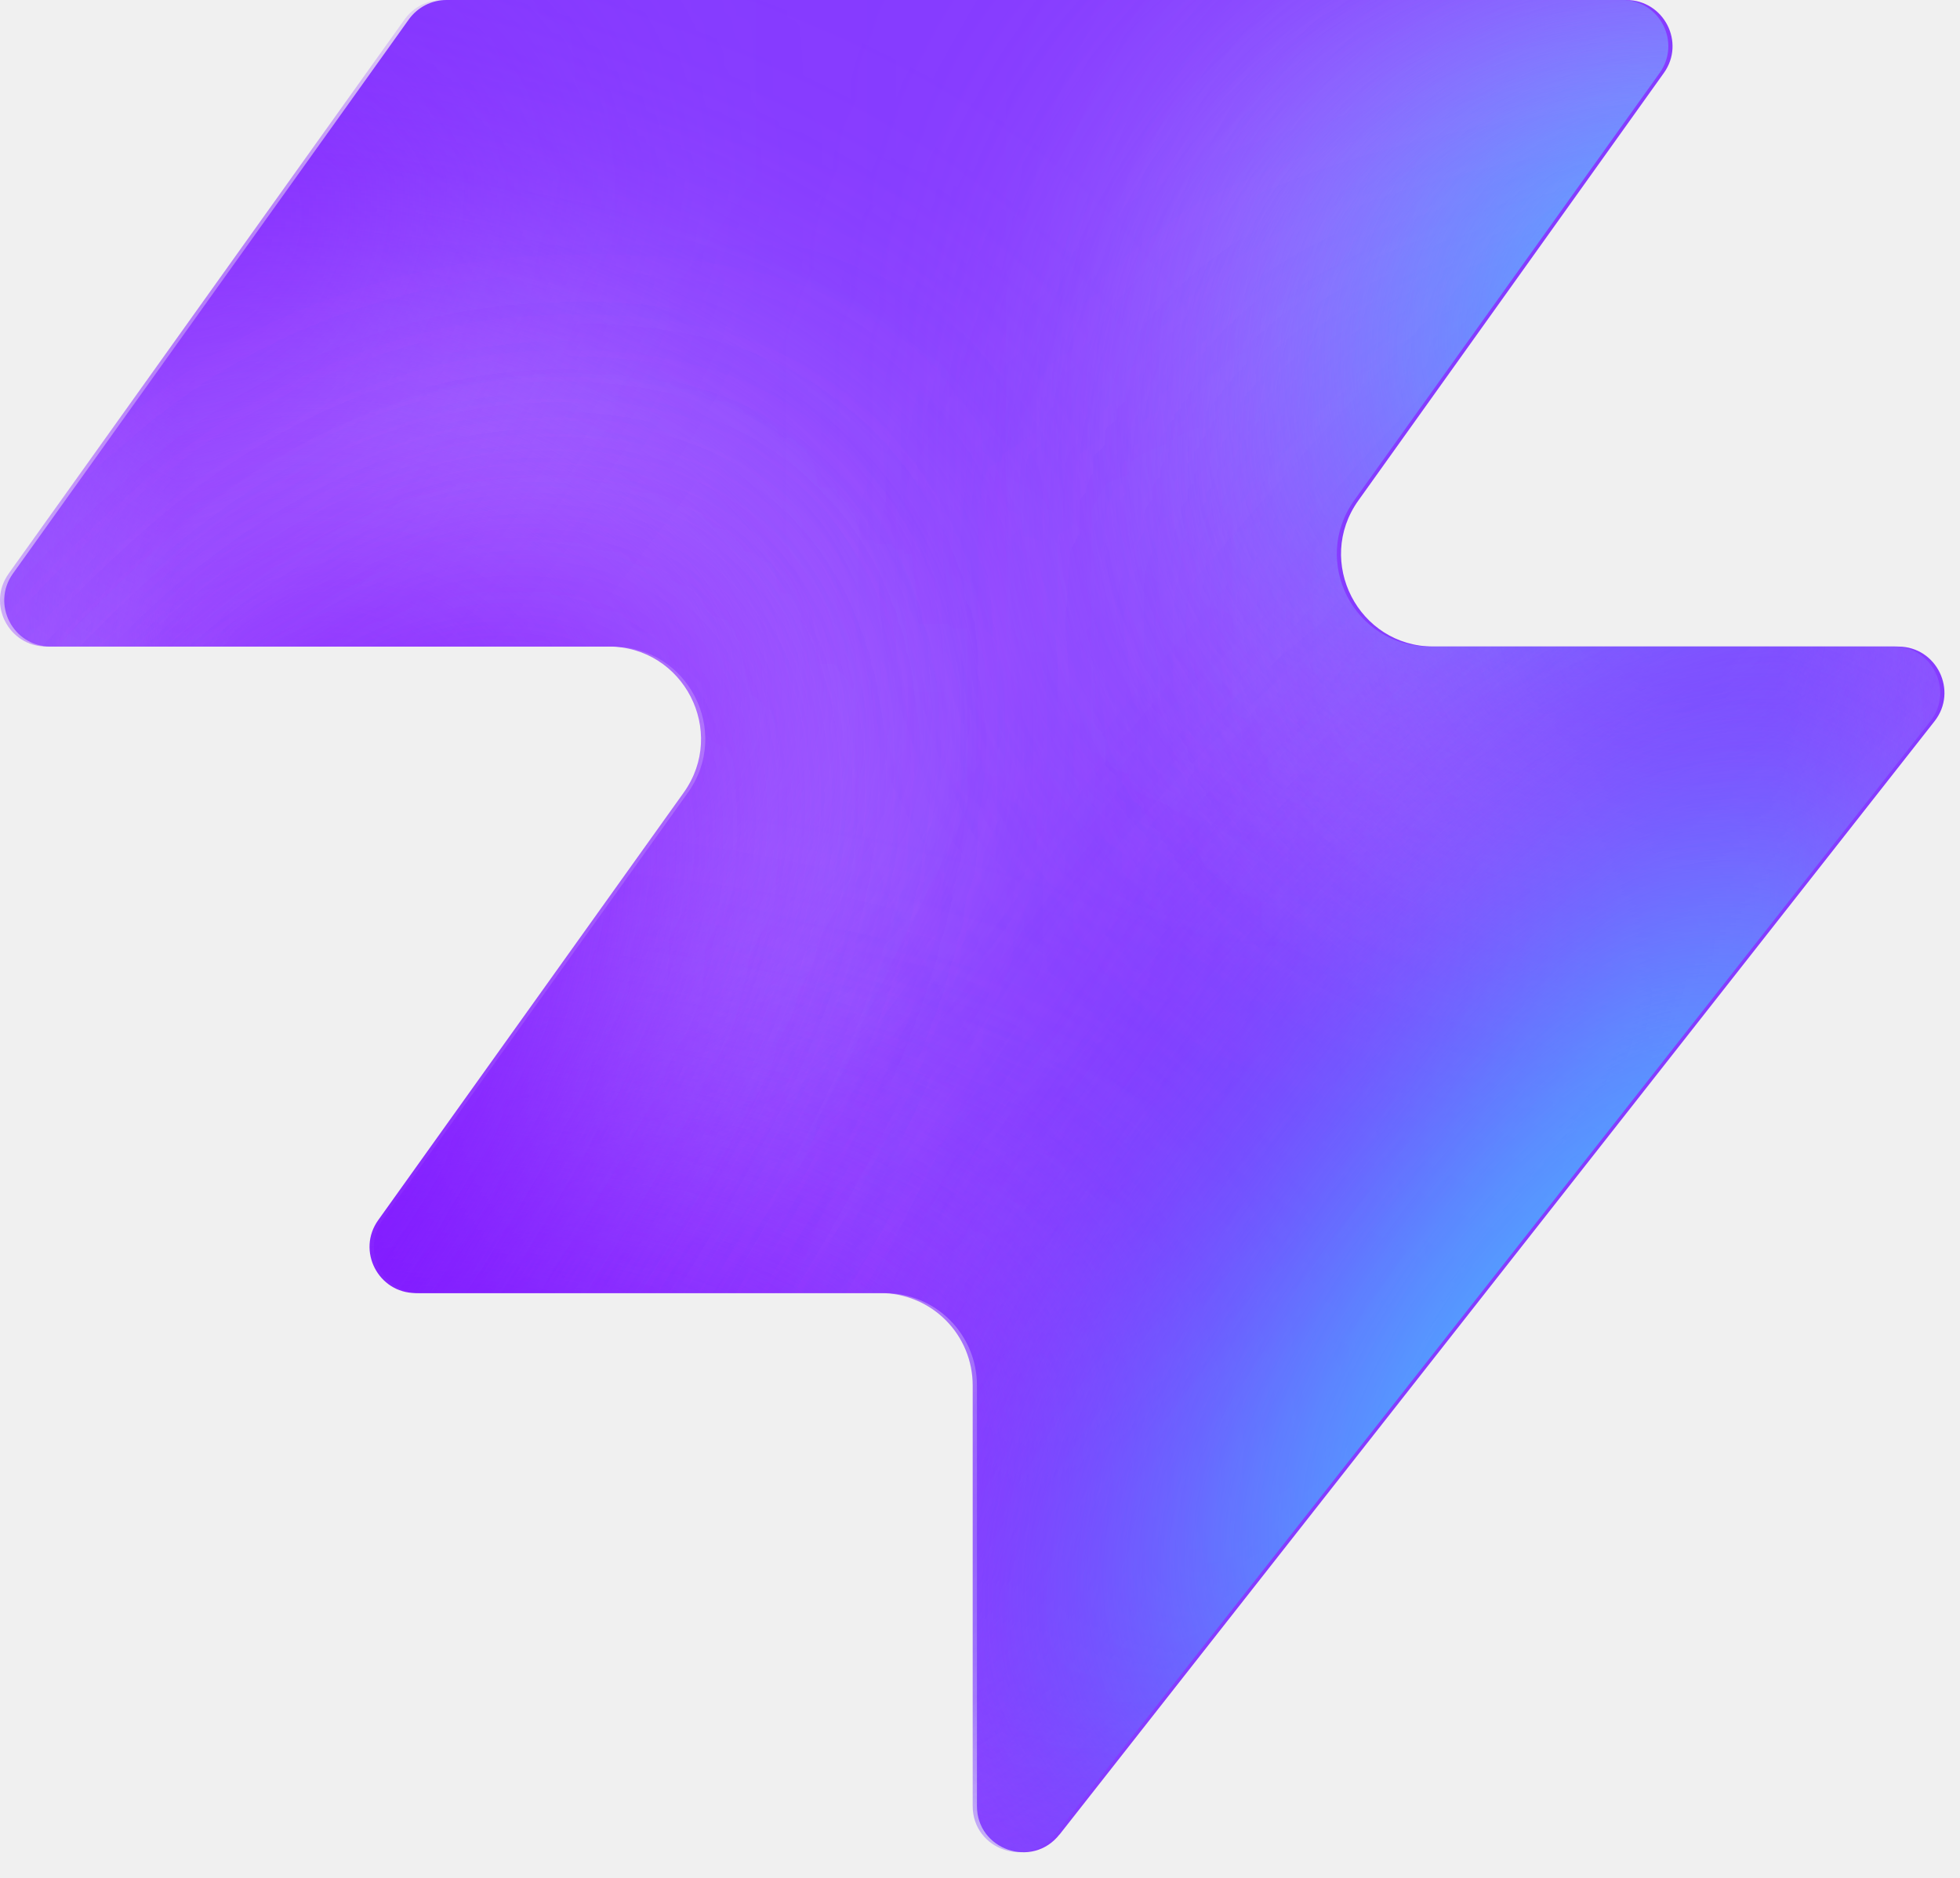
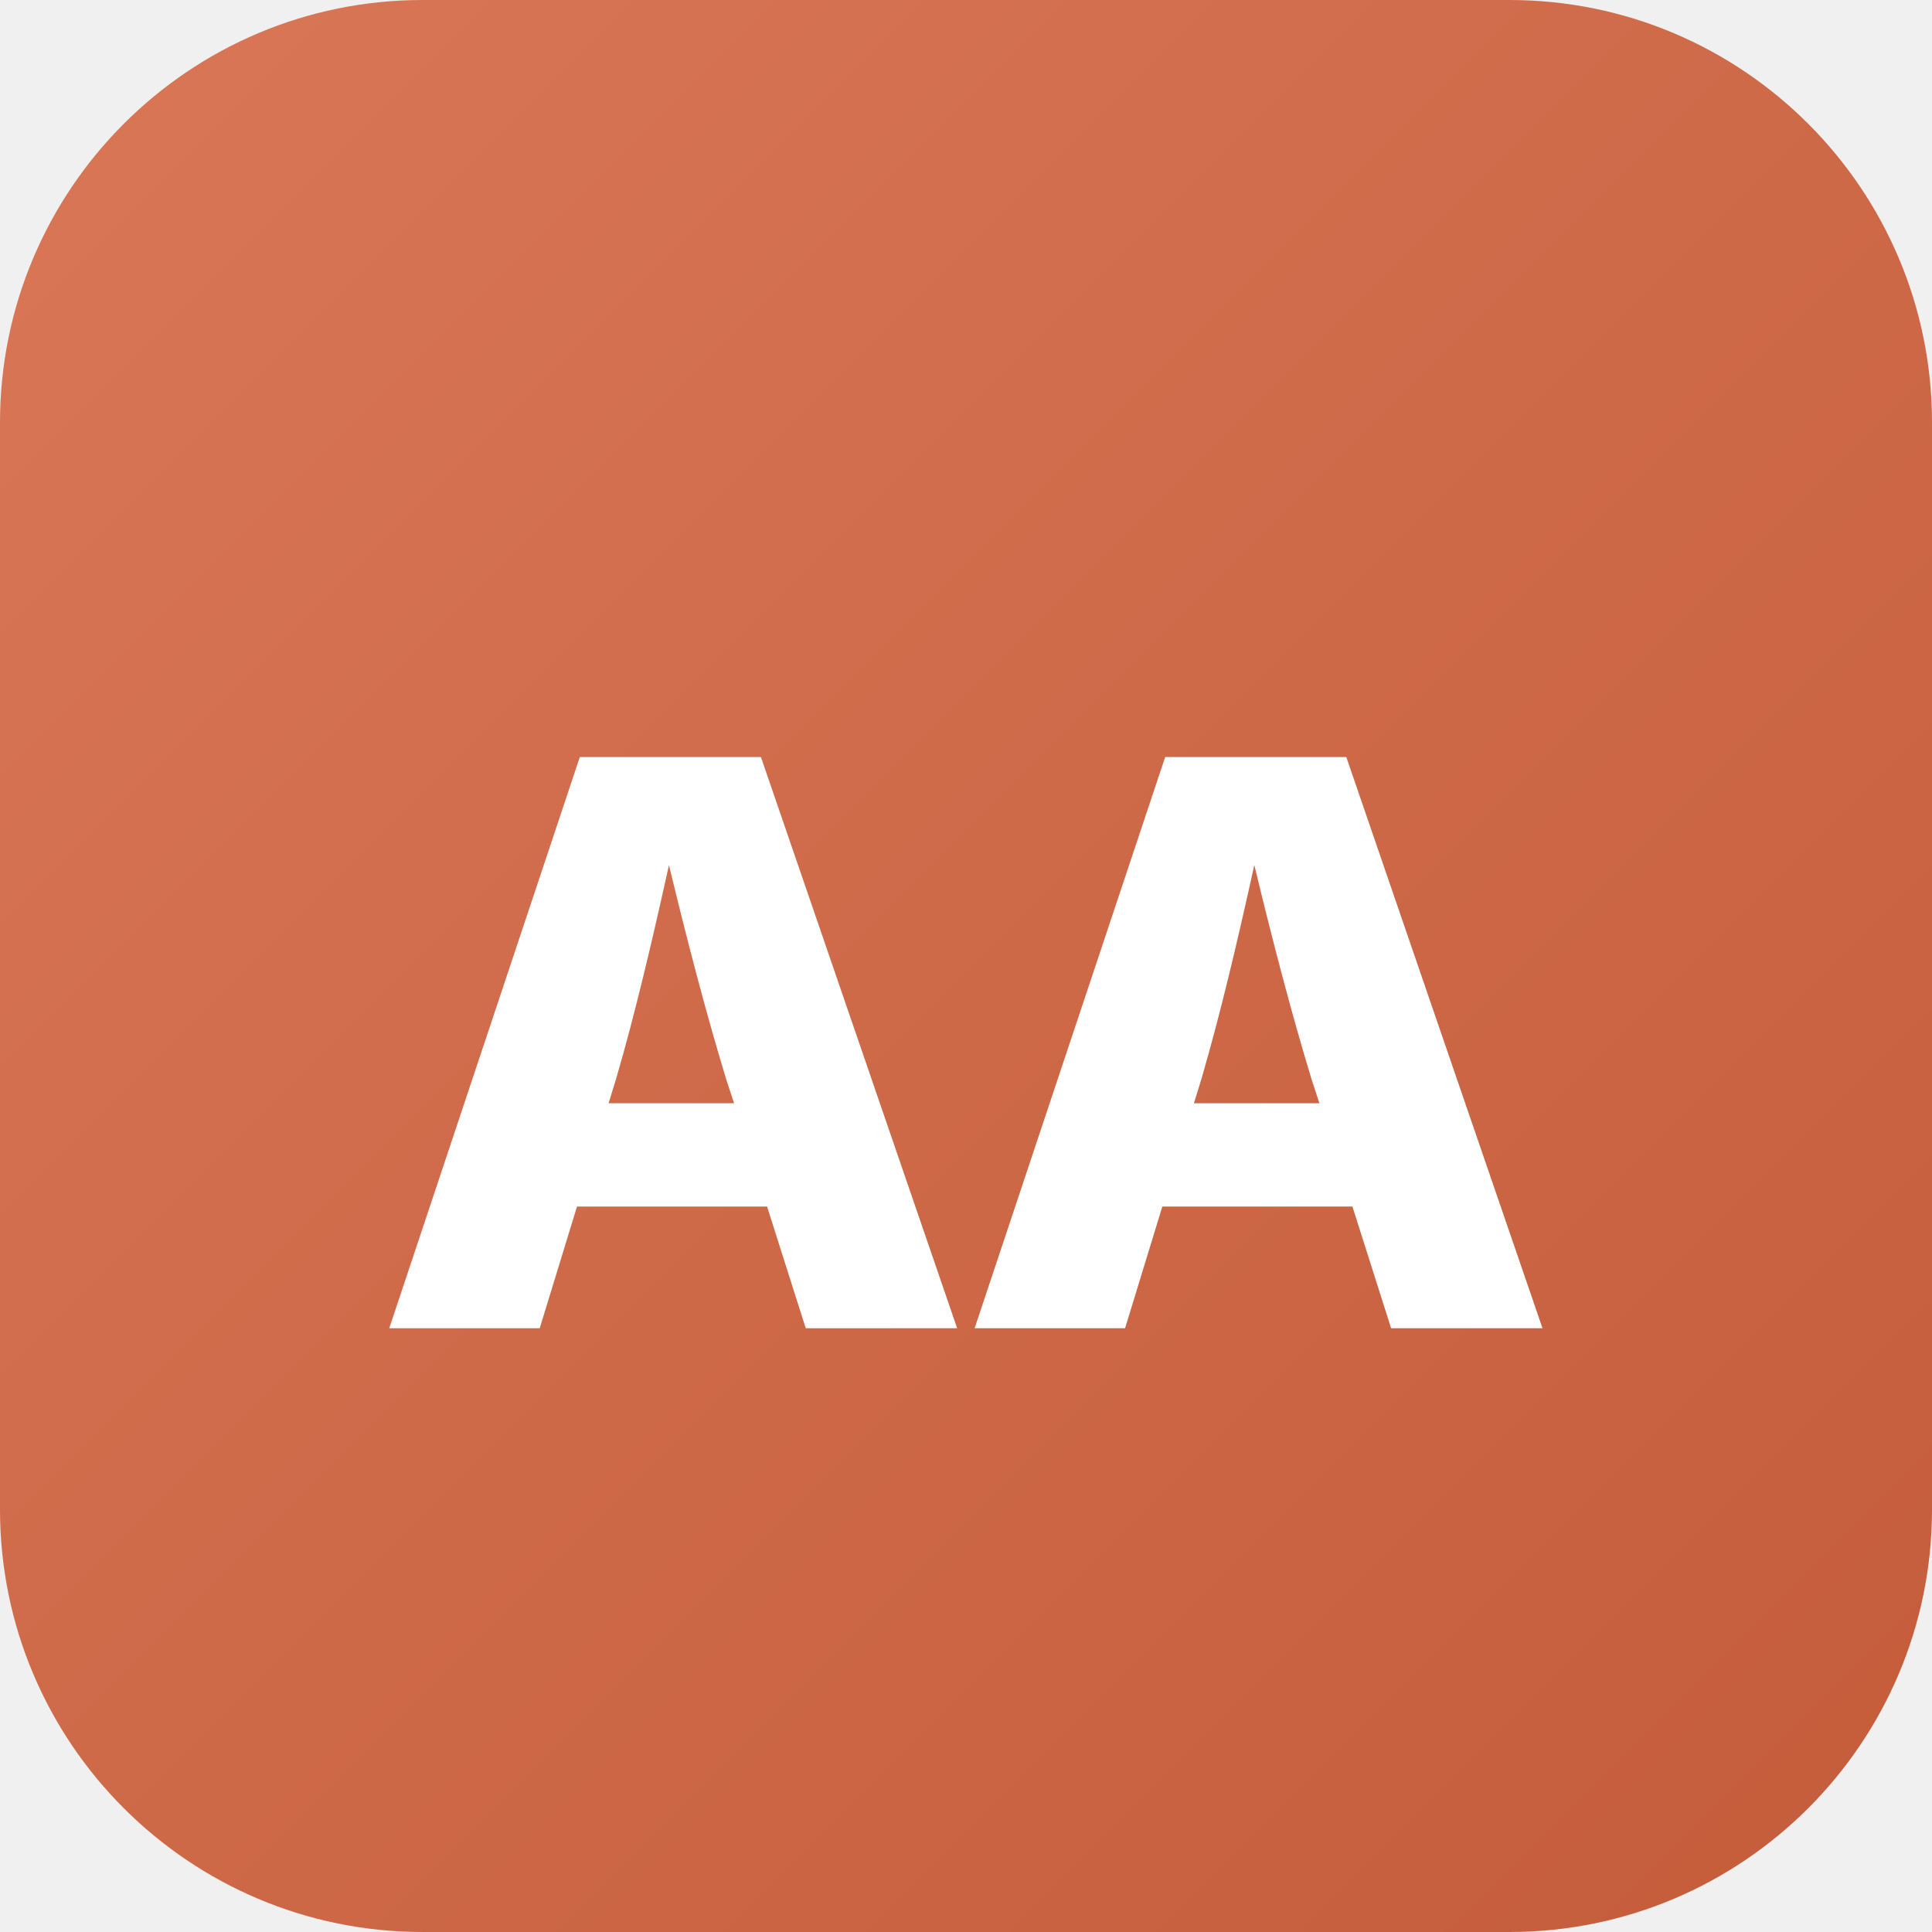
- <svg xmlns="http://www.w3.org/2000/svg" width="48" height="46" fill="none" viewBox="0 0 48 46">
-   <path fill="#863bff" d="M25.946 44.938c-.664.845-2.021.375-2.021-.698V33.937a2.26 2.26 0 0 0-2.262-2.262H10.287c-.92 0-1.456-1.04-.92-1.788l7.48-10.471c1.07-1.497 0-3.578-1.842-3.578H1.237c-.92 0-1.456-1.04-.92-1.788L10.013.474c.214-.297.556-.474.92-.474h28.894c.92 0 1.456 1.04.92 1.788l-7.48 10.471c-1.07 1.498 0 3.579 1.842 3.579h11.377c.943 0 1.473 1.088.89 1.83L25.947 44.94z" style="fill:#863bff;fill:color(display-p3 .525 .23 1);fill-opacity:1" />
-   <mask id="a" width="48" height="46" x="0" y="0" maskUnits="userSpaceOnUse" style="mask-type:alpha">
-     <path fill="#000" d="M25.842 44.938c-.664.844-2.021.375-2.021-.698V33.937a2.26 2.26 0 0 0-2.262-2.262H10.183c-.92 0-1.456-1.04-.92-1.788l7.48-10.471c1.07-1.498 0-3.579-1.842-3.579H1.133c-.92 0-1.456-1.04-.92-1.787L9.91.473c.214-.297.556-.474.92-.474h28.894c.92 0 1.456 1.04.92 1.788l-7.48 10.471c-1.07 1.498 0 3.578 1.842 3.578h11.377c.943 0 1.473 1.088.89 1.832L25.843 44.94z" style="fill:#000;fill-opacity:1" />
-   </mask>
-   <g mask="url(#a)">
-     <g filter="url(#b)">
-       <ellipse cx="5.508" cy="14.704" fill="#ede6ff" rx="5.508" ry="14.704" style="fill:#ede6ff;fill:color(display-p3 .927 .903 1);fill-opacity:1" transform="matrix(.00324 1 1 -.00324 -4.47 31.516)" />
-     </g>
-     <g filter="url(#c)">
-       <ellipse cx="10.399" cy="29.851" fill="#ede6ff" rx="10.399" ry="29.851" style="fill:#ede6ff;fill:color(display-p3 .927 .903 1);fill-opacity:1" transform="matrix(.00324 1 1 -.00324 -39.328 7.883)" />
-     </g>
-     <g filter="url(#d)">
-       <ellipse cx="5.508" cy="30.487" fill="#7e14ff" rx="5.508" ry="30.487" style="fill:#7e14ff;fill:color(display-p3 .492 .077 1);fill-opacity:1" transform="rotate(89.814 -25.913 -14.639)scale(1 -1)" />
-     </g>
-     <g filter="url(#e)">
-       <ellipse cx="5.508" cy="30.599" fill="#7e14ff" rx="5.508" ry="30.599" style="fill:#7e14ff;fill:color(display-p3 .492 .077 1);fill-opacity:1" transform="rotate(89.814 -32.644 -3.334)scale(1 -1)" />
-     </g>
-     <g filter="url(#f)">
-       <ellipse cx="5.508" cy="30.599" fill="#7e14ff" rx="5.508" ry="30.599" style="fill:#7e14ff;fill:color(display-p3 .492 .077 1);fill-opacity:1" transform="matrix(.00324 1 1 -.00324 -34.34 30.47)" />
-     </g>
-     <g filter="url(#g)">
-       <ellipse cx="14.072" cy="22.078" fill="#ede6ff" rx="14.072" ry="22.078" style="fill:#ede6ff;fill:color(display-p3 .927 .903 1);fill-opacity:1" transform="rotate(93.35 24.506 48.493)scale(-1 1)" />
-     </g>
-     <g filter="url(#h)">
-       <ellipse cx="3.47" cy="21.501" fill="#7e14ff" rx="3.47" ry="21.501" style="fill:#7e14ff;fill:color(display-p3 .492 .077 1);fill-opacity:1" transform="rotate(89.009 28.708 47.59)scale(-1 1)" />
-     </g>
-     <g filter="url(#i)">
-       <ellipse cx="3.47" cy="21.501" fill="#7e14ff" rx="3.47" ry="21.501" style="fill:#7e14ff;fill:color(display-p3 .492 .077 1);fill-opacity:1" transform="rotate(89.009 28.708 47.59)scale(-1 1)" />
-     </g>
-     <g filter="url(#j)">
-       <ellipse cx=".387" cy="8.972" fill="#7e14ff" rx="4.407" ry="29.108" style="fill:#7e14ff;fill:color(display-p3 .492 .077 1);fill-opacity:1" transform="rotate(39.51 .387 8.972)" />
-     </g>
-     <g filter="url(#k)">
-       <ellipse cx="47.523" cy="-6.092" fill="#7e14ff" rx="4.407" ry="29.108" style="fill:#7e14ff;fill:color(display-p3 .492 .077 1);fill-opacity:1" transform="rotate(37.892 47.523 -6.092)" />
-     </g>
-     <g filter="url(#l)">
-       <ellipse cx="41.412" cy="6.333" fill="#47bfff" rx="5.971" ry="9.665" style="fill:#47bfff;fill:color(display-p3 .28 .748 1);fill-opacity:1" transform="rotate(37.892 41.412 6.333)" />
-     </g>
-     <g filter="url(#m)">
-       <ellipse cx="-1.879" cy="38.332" fill="#7e14ff" rx="4.407" ry="29.108" style="fill:#7e14ff;fill:color(display-p3 .492 .077 1);fill-opacity:1" transform="rotate(37.892 -1.88 38.332)" />
-     </g>
-     <g filter="url(#n)">
-       <ellipse cx="-1.879" cy="38.332" fill="#7e14ff" rx="4.407" ry="29.108" style="fill:#7e14ff;fill:color(display-p3 .492 .077 1);fill-opacity:1" transform="rotate(37.892 -1.88 38.332)" />
-     </g>
-     <g filter="url(#o)">
-       <ellipse cx="35.651" cy="29.907" fill="#7e14ff" rx="4.407" ry="29.108" style="fill:#7e14ff;fill:color(display-p3 .492 .077 1);fill-opacity:1" transform="rotate(37.892 35.651 29.907)" />
-     </g>
-     <g filter="url(#p)">
-       <ellipse cx="38.418" cy="32.4" fill="#47bfff" rx="5.971" ry="15.297" style="fill:#47bfff;fill:color(display-p3 .28 .748 1);fill-opacity:1" transform="rotate(37.892 38.418 32.4)" />
-     </g>
-   </g>
+ <svg xmlns="http://www.w3.org/2000/svg" viewBox="0 0 64 64">
  <defs>
-     <filter id="b" width="60.045" height="41.654" x="-19.77" y="16.149" color-interpolation-filters="sRGB" filterUnits="userSpaceOnUse">
-       <feFlood flood-opacity="0" result="BackgroundImageFix" />
-       <feBlend in="SourceGraphic" in2="BackgroundImageFix" result="shape" />
-       <feGaussianBlur result="effect1_foregroundBlur_2002_17158" stdDeviation="7.659" />
-     </filter>
-     <filter id="c" width="90.34" height="51.437" x="-54.613" y="-7.533" color-interpolation-filters="sRGB" filterUnits="userSpaceOnUse">
-       <feFlood flood-opacity="0" result="BackgroundImageFix" />
-       <feBlend in="SourceGraphic" in2="BackgroundImageFix" result="shape" />
-       <feGaussianBlur result="effect1_foregroundBlur_2002_17158" stdDeviation="7.659" />
-     </filter>
-     <filter id="d" width="79.355" height="29.4" x="-49.64" y="2.03" color-interpolation-filters="sRGB" filterUnits="userSpaceOnUse">
-       <feFlood flood-opacity="0" result="BackgroundImageFix" />
-       <feBlend in="SourceGraphic" in2="BackgroundImageFix" result="shape" />
-       <feGaussianBlur result="effect1_foregroundBlur_2002_17158" stdDeviation="4.596" />
-     </filter>
-     <filter id="e" width="79.579" height="29.4" x="-45.045" y="20.029" color-interpolation-filters="sRGB" filterUnits="userSpaceOnUse">
-       <feFlood flood-opacity="0" result="BackgroundImageFix" />
-       <feBlend in="SourceGraphic" in2="BackgroundImageFix" result="shape" />
-       <feGaussianBlur result="effect1_foregroundBlur_2002_17158" stdDeviation="4.596" />
-     </filter>
-     <filter id="f" width="79.579" height="29.4" x="-43.513" y="21.178" color-interpolation-filters="sRGB" filterUnits="userSpaceOnUse">
-       <feFlood flood-opacity="0" result="BackgroundImageFix" />
-       <feBlend in="SourceGraphic" in2="BackgroundImageFix" result="shape" />
-       <feGaussianBlur result="effect1_foregroundBlur_2002_17158" stdDeviation="4.596" />
-     </filter>
-     <filter id="g" width="74.749" height="58.852" x="15.756" y="-17.901" color-interpolation-filters="sRGB" filterUnits="userSpaceOnUse">
-       <feFlood flood-opacity="0" result="BackgroundImageFix" />
-       <feBlend in="SourceGraphic" in2="BackgroundImageFix" result="shape" />
-       <feGaussianBlur result="effect1_foregroundBlur_2002_17158" stdDeviation="7.659" />
-     </filter>
-     <filter id="h" width="61.377" height="25.362" x="23.548" y="2.284" color-interpolation-filters="sRGB" filterUnits="userSpaceOnUse">
-       <feFlood flood-opacity="0" result="BackgroundImageFix" />
-       <feBlend in="SourceGraphic" in2="BackgroundImageFix" result="shape" />
-       <feGaussianBlur result="effect1_foregroundBlur_2002_17158" stdDeviation="4.596" />
-     </filter>
-     <filter id="i" width="61.377" height="25.362" x="23.548" y="2.284" color-interpolation-filters="sRGB" filterUnits="userSpaceOnUse">
-       <feFlood flood-opacity="0" result="BackgroundImageFix" />
-       <feBlend in="SourceGraphic" in2="BackgroundImageFix" result="shape" />
-       <feGaussianBlur result="effect1_foregroundBlur_2002_17158" stdDeviation="4.596" />
-     </filter>
-     <filter id="j" width="56.045" height="63.649" x="-27.636" y="-22.853" color-interpolation-filters="sRGB" filterUnits="userSpaceOnUse">
-       <feFlood flood-opacity="0" result="BackgroundImageFix" />
-       <feBlend in="SourceGraphic" in2="BackgroundImageFix" result="shape" />
-       <feGaussianBlur result="effect1_foregroundBlur_2002_17158" stdDeviation="4.596" />
-     </filter>
-     <filter id="k" width="54.814" height="64.646" x="20.116" y="-38.415" color-interpolation-filters="sRGB" filterUnits="userSpaceOnUse">
-       <feFlood flood-opacity="0" result="BackgroundImageFix" />
-       <feBlend in="SourceGraphic" in2="BackgroundImageFix" result="shape" />
-       <feGaussianBlur result="effect1_foregroundBlur_2002_17158" stdDeviation="4.596" />
-     </filter>
-     <filter id="l" width="33.541" height="35.313" x="24.641" y="-11.323" color-interpolation-filters="sRGB" filterUnits="userSpaceOnUse">
-       <feFlood flood-opacity="0" result="BackgroundImageFix" />
-       <feBlend in="SourceGraphic" in2="BackgroundImageFix" result="shape" />
-       <feGaussianBlur result="effect1_foregroundBlur_2002_17158" stdDeviation="4.596" />
-     </filter>
-     <filter id="m" width="54.814" height="64.646" x="-29.286" y="6.009" color-interpolation-filters="sRGB" filterUnits="userSpaceOnUse">
-       <feFlood flood-opacity="0" result="BackgroundImageFix" />
-       <feBlend in="SourceGraphic" in2="BackgroundImageFix" result="shape" />
-       <feGaussianBlur result="effect1_foregroundBlur_2002_17158" stdDeviation="4.596" />
-     </filter>
-     <filter id="n" width="54.814" height="64.646" x="-29.286" y="6.009" color-interpolation-filters="sRGB" filterUnits="userSpaceOnUse">
-       <feFlood flood-opacity="0" result="BackgroundImageFix" />
-       <feBlend in="SourceGraphic" in2="BackgroundImageFix" result="shape" />
-       <feGaussianBlur result="effect1_foregroundBlur_2002_17158" stdDeviation="4.596" />
-     </filter>
-     <filter id="o" width="54.814" height="64.646" x="8.244" y="-2.416" color-interpolation-filters="sRGB" filterUnits="userSpaceOnUse">
-       <feFlood flood-opacity="0" result="BackgroundImageFix" />
-       <feBlend in="SourceGraphic" in2="BackgroundImageFix" result="shape" />
-       <feGaussianBlur result="effect1_foregroundBlur_2002_17158" stdDeviation="4.596" />
-     </filter>
-     <filter id="p" width="39.409" height="43.623" x="18.713" y="10.588" color-interpolation-filters="sRGB" filterUnits="userSpaceOnUse">
-       <feFlood flood-opacity="0" result="BackgroundImageFix" />
-       <feBlend in="SourceGraphic" in2="BackgroundImageFix" result="shape" />
-       <feGaussianBlur result="effect1_foregroundBlur_2002_17158" stdDeviation="4.596" />
-     </filter>
+     <linearGradient id="g" x1="0%" y1="0%" x2="100%" y2="100%">
+       <stop offset="0%" stop-color="#d97757" />
+       <stop offset="100%" stop-color="#c45c3a" />
+     </linearGradient>
  </defs>
+   <rect width="64" height="64" rx="14" fill="url(#g)" />
+   <text x="32" y="44" font-family="system-ui, -apple-system, sans-serif" font-size="26" font-weight="800" fill="#ffffff" text-anchor="middle" letter-spacing="-1">AA</text>
</svg>
